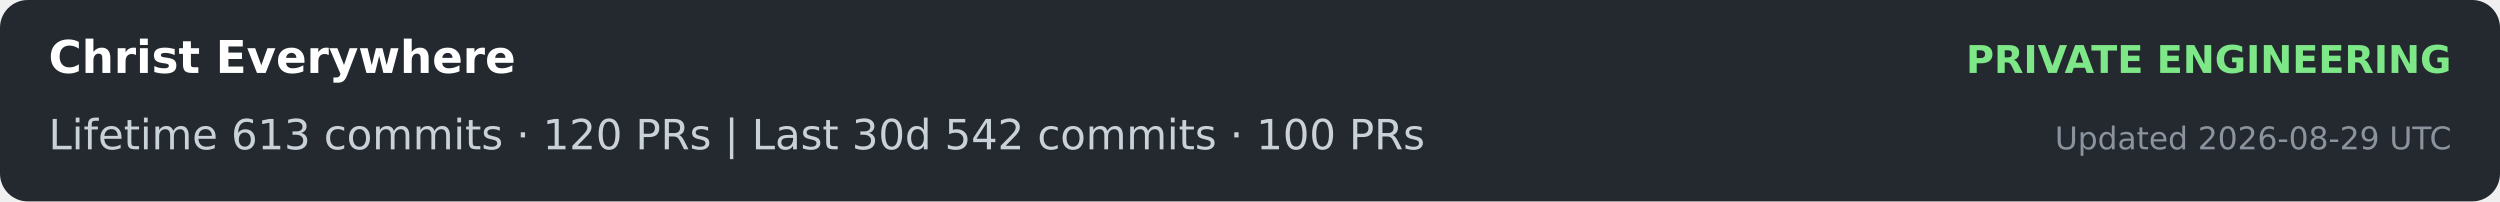
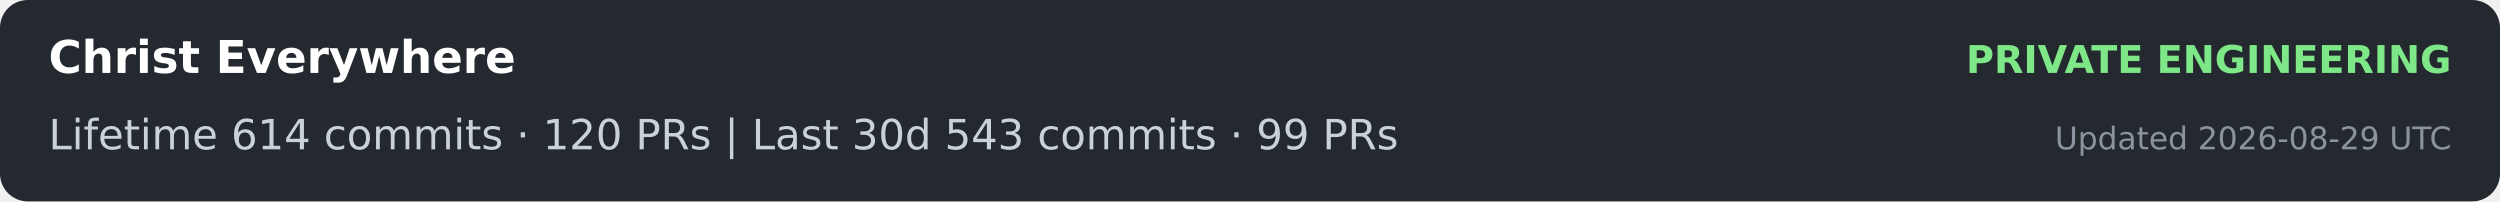
- <svg xmlns="http://www.w3.org/2000/svg" width="720" height="58" role="img" aria-label="Christ Everywhere: lifetime 613 commits and 120 PRs; last 30 days 542 commits and 100 PRs">
+ <svg xmlns="http://www.w3.org/2000/svg" width="720" height="58" role="img" aria-label="Christ Everywhere: lifetime 614 commits and 120 PRs; last 30 days 543 commits and 99 PRs">
  <rect width="720" height="58" rx="8" fill="#24292f" />
  <text x="14" y="21" fill="#ffffff" font-family="Verdana,DejaVu Sans,sans-serif" font-size="13" font-weight="700">Christ Everywhere</text>
  <text x="706" y="21" text-anchor="end" fill="#7ee787" font-family="Verdana,DejaVu Sans,sans-serif" font-size="11" font-weight="700">PRIVATE ENGINEERING</text>
-   <text x="14" y="43" fill="#c9d1d9" font-family="Verdana,DejaVu Sans,sans-serif" font-size="12">Lifetime  613 commits · 120 PRs     |     Last 30d  542 commits · 100 PRs</text>
+   <text x="14" y="43" fill="#c9d1d9" font-family="Verdana,DejaVu Sans,sans-serif" font-size="12">Lifetime  614 commits · 120 PRs     |     Last 30d  543 commits · 99 PRs</text>
  <text x="706" y="43" text-anchor="end" fill="#8b949e" font-family="Verdana,DejaVu Sans,sans-serif" font-size="9">Updated 2026-08-29 UTC</text>
</svg>
